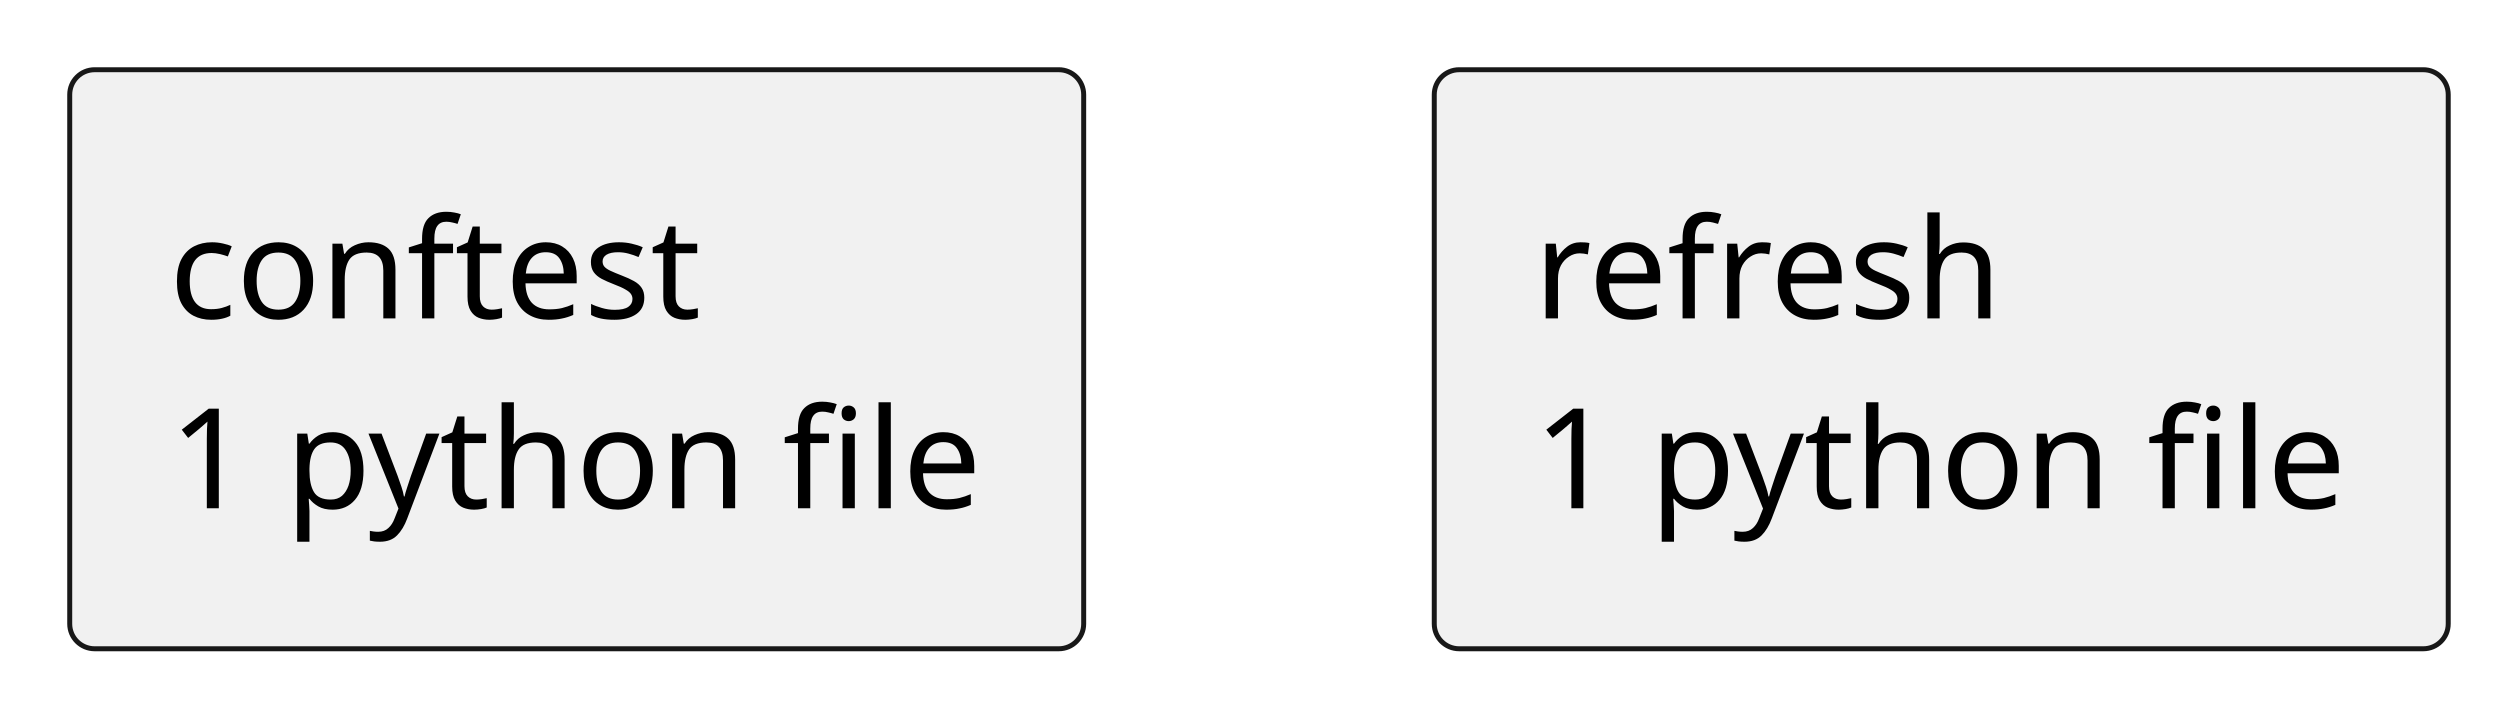
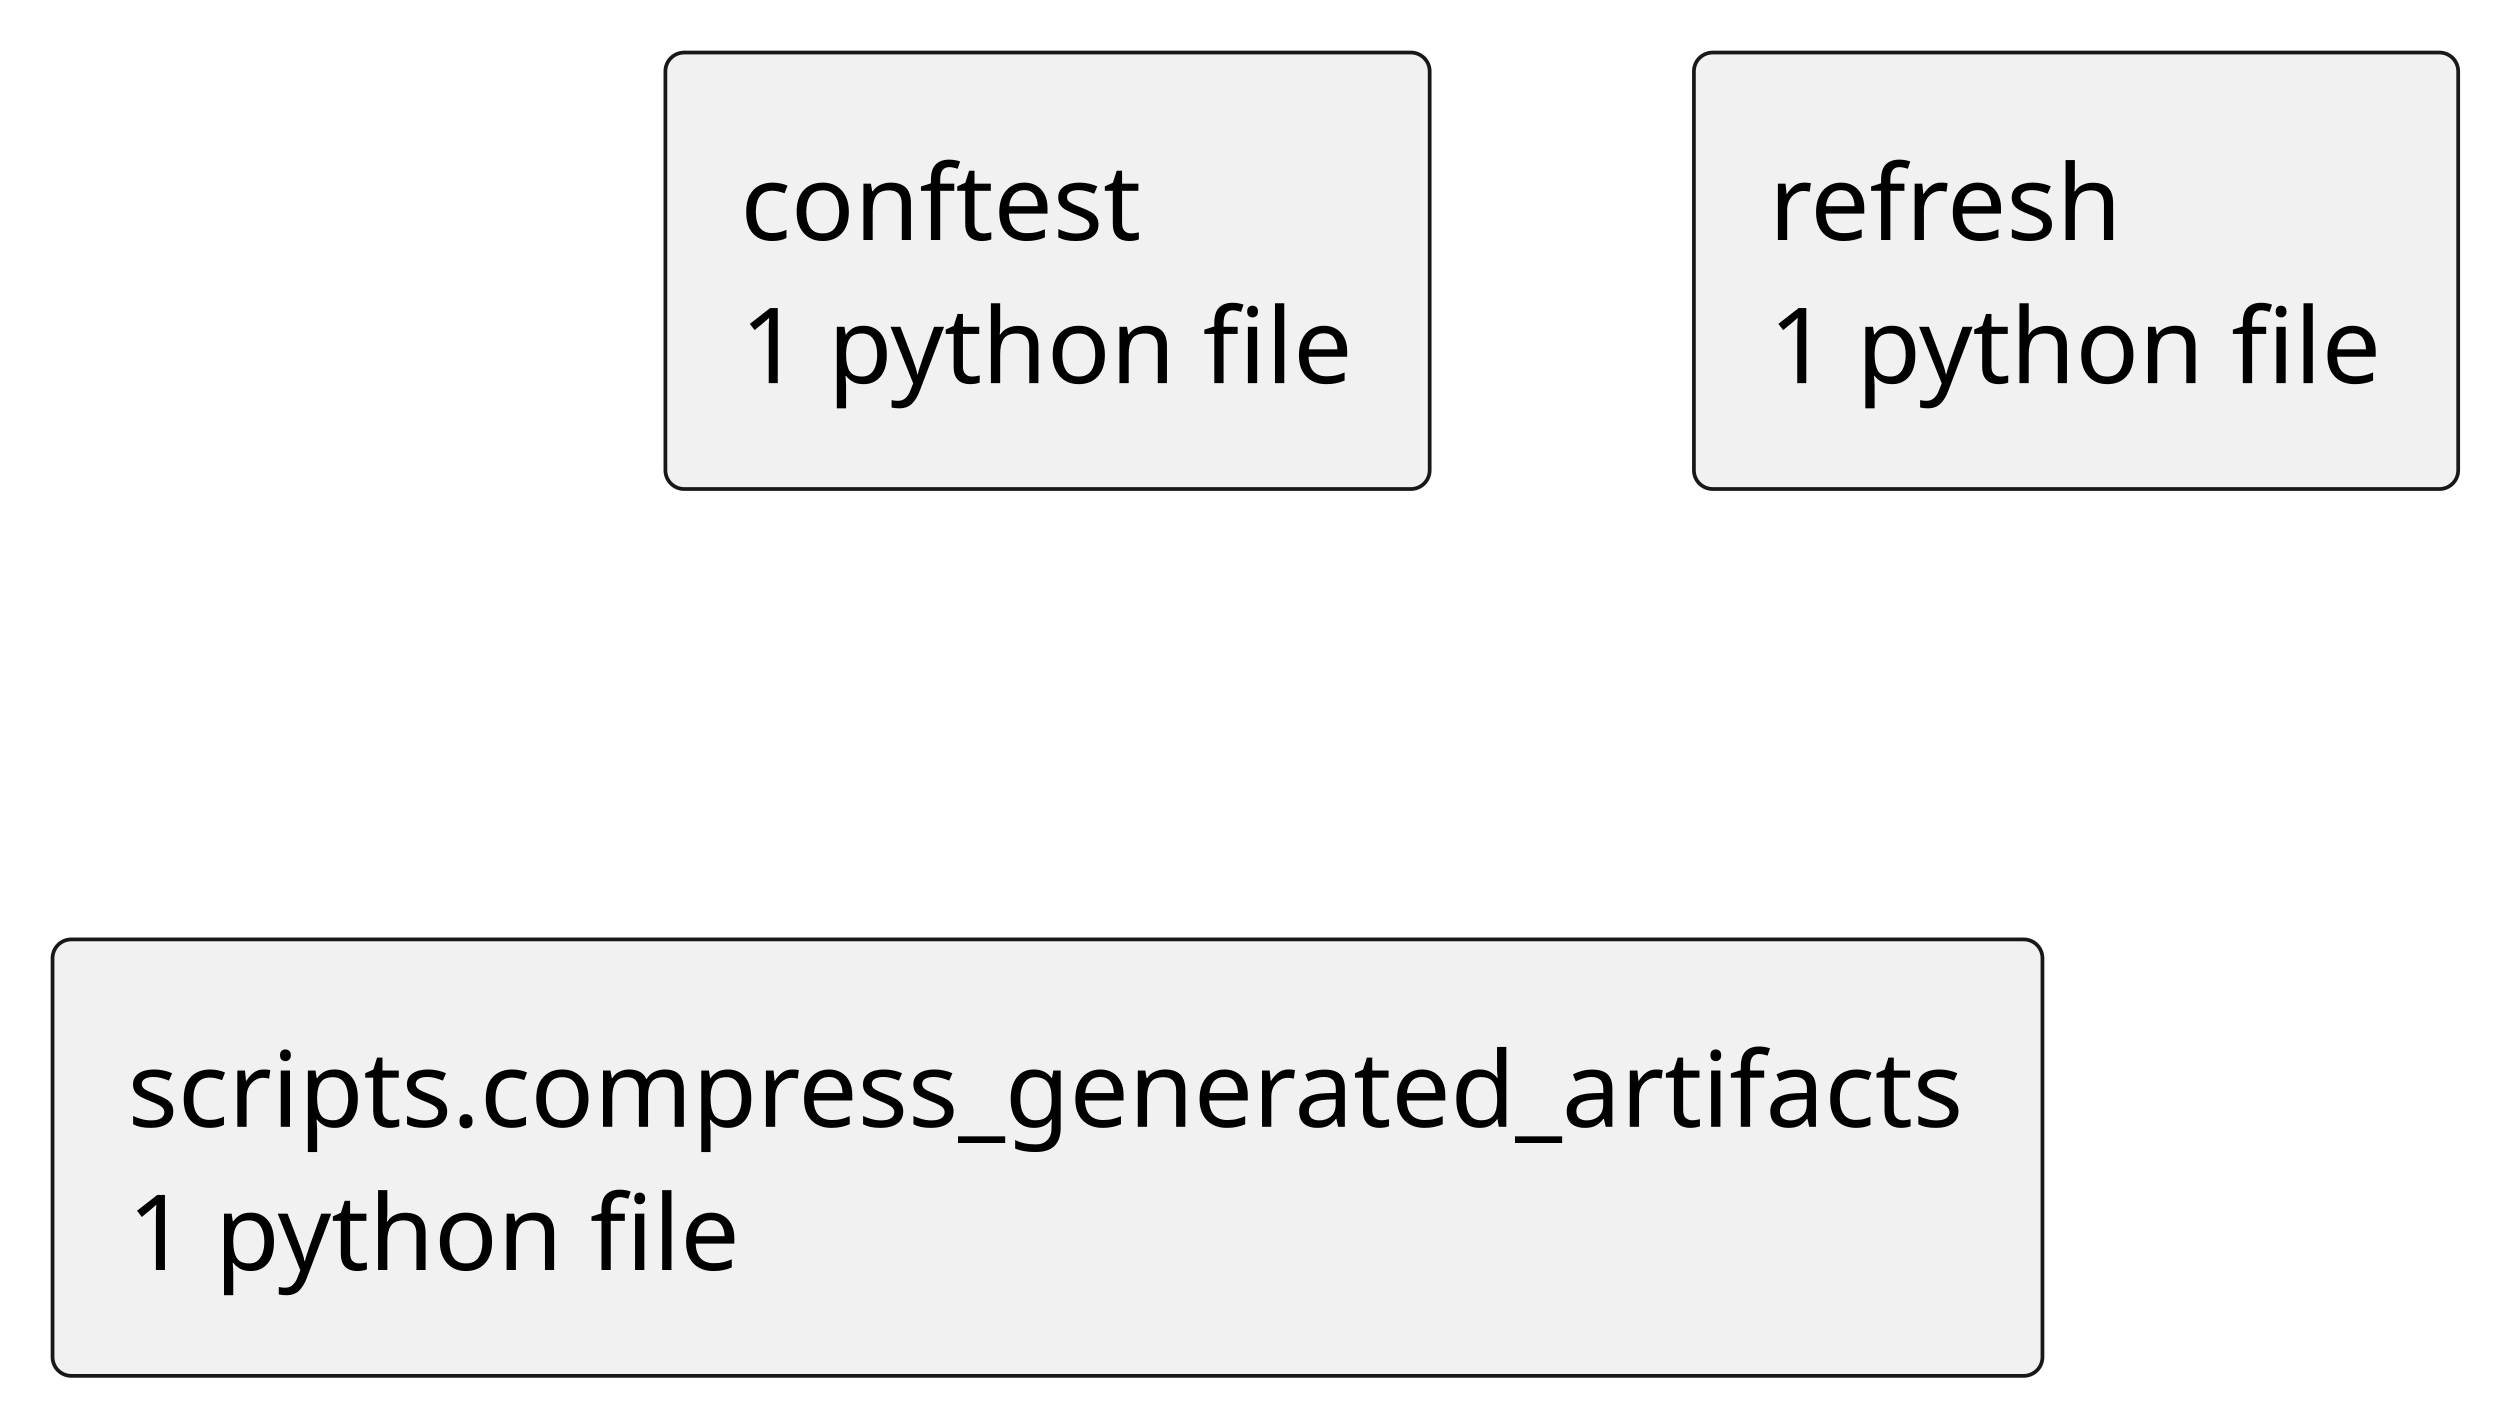
- <svg xmlns="http://www.w3.org/2000/svg" contentStyleType="text/css" data-diagram-type="DESCRIPTION" height="71px" preserveAspectRatio="none" style="width:251px;height:71px;background:#FFFFFF;" version="1.1" viewBox="0 0 251 71" width="251px" zoomAndPan="magnify">
+ <svg xmlns="http://www.w3.org/2000/svg" contentStyleType="text/css" data-diagram-type="DESCRIPTION" height="189px" preserveAspectRatio="none" style="width:333px;height:189px;background:#FFFFFF;" version="1.1" viewBox="0 0 333 189" width="333px" zoomAndPan="magnify">
  <defs />
  <g>
    <g class="entity" data-qualified-name="conftest" data-source-line="4" id="ent0002">
-       <rect fill="#F1F1F1" height="58.136" rx="2.5" ry="2.5" style="stroke:#181818;stroke-width:0.5;" width="101.802" x="7" y="7" />
-       <text fill="#000000" font-family="sans-serif" font-size="14" lengthAdjust="spacing" textLength="53.368" x="17" y="31.966">conftest</text>
-       <text fill="#000000" font-family="sans-serif" font-size="14" lengthAdjust="spacing" textLength="81.802" x="17" y="51.034">1 python file</text>
+       <rect fill="#F1F1F1" height="58.136" rx="2.5" ry="2.5" style="stroke:#181818;stroke-width:0.5;" width="101.802" x="88.63" y="7" />
+       <text fill="#000000" font-family="sans-serif" font-size="14" lengthAdjust="spacing" textLength="53.368" x="98.63" y="31.966">conftest</text>
+       <text fill="#000000" font-family="sans-serif" font-size="14" lengthAdjust="spacing" textLength="81.802" x="98.63" y="51.034">1 python file</text>
    </g>
    <g class="entity" data-qualified-name="refresh" data-source-line="5" id="ent0003">
-       <rect fill="#F1F1F1" height="58.136" rx="2.5" ry="2.5" style="stroke:#181818;stroke-width:0.5;" width="101.802" x="144" y="7" />
-       <text fill="#000000" font-family="sans-serif" font-size="14" lengthAdjust="spacing" textLength="47.53" x="154" y="31.966">refresh</text>
-       <text fill="#000000" font-family="sans-serif" font-size="14" lengthAdjust="spacing" textLength="81.802" x="154" y="51.034">1 python file</text>
+       <rect fill="#F1F1F1" height="58.136" rx="2.5" ry="2.5" style="stroke:#181818;stroke-width:0.5;" width="101.802" x="225.63" y="7" />
+       <text fill="#000000" font-family="sans-serif" font-size="14" lengthAdjust="spacing" textLength="47.53" x="235.63" y="31.966">refresh</text>
+       <text fill="#000000" font-family="sans-serif" font-size="14" lengthAdjust="spacing" textLength="81.802" x="235.63" y="51.034">1 python file</text>
+     </g>
+     <g class="entity" data-qualified-name="scripts.compress_generated_artifacts" data-source-line="6" id="ent0004">
+       <rect fill="#F1F1F1" height="58.136" rx="2.5" ry="2.5" style="stroke:#181818;stroke-width:0.5;" width="265.055" x="7" y="125.13" />
+       <text fill="#000000" font-family="sans-serif" font-size="14" lengthAdjust="spacing" textLength="245.055" x="17" y="150.096">scripts.compress_generated_artifacts</text>
+       <text fill="#000000" font-family="sans-serif" font-size="14" lengthAdjust="spacing" textLength="81.802" x="17" y="169.164">1 python file</text>
    </g>
  </g>
</svg>
